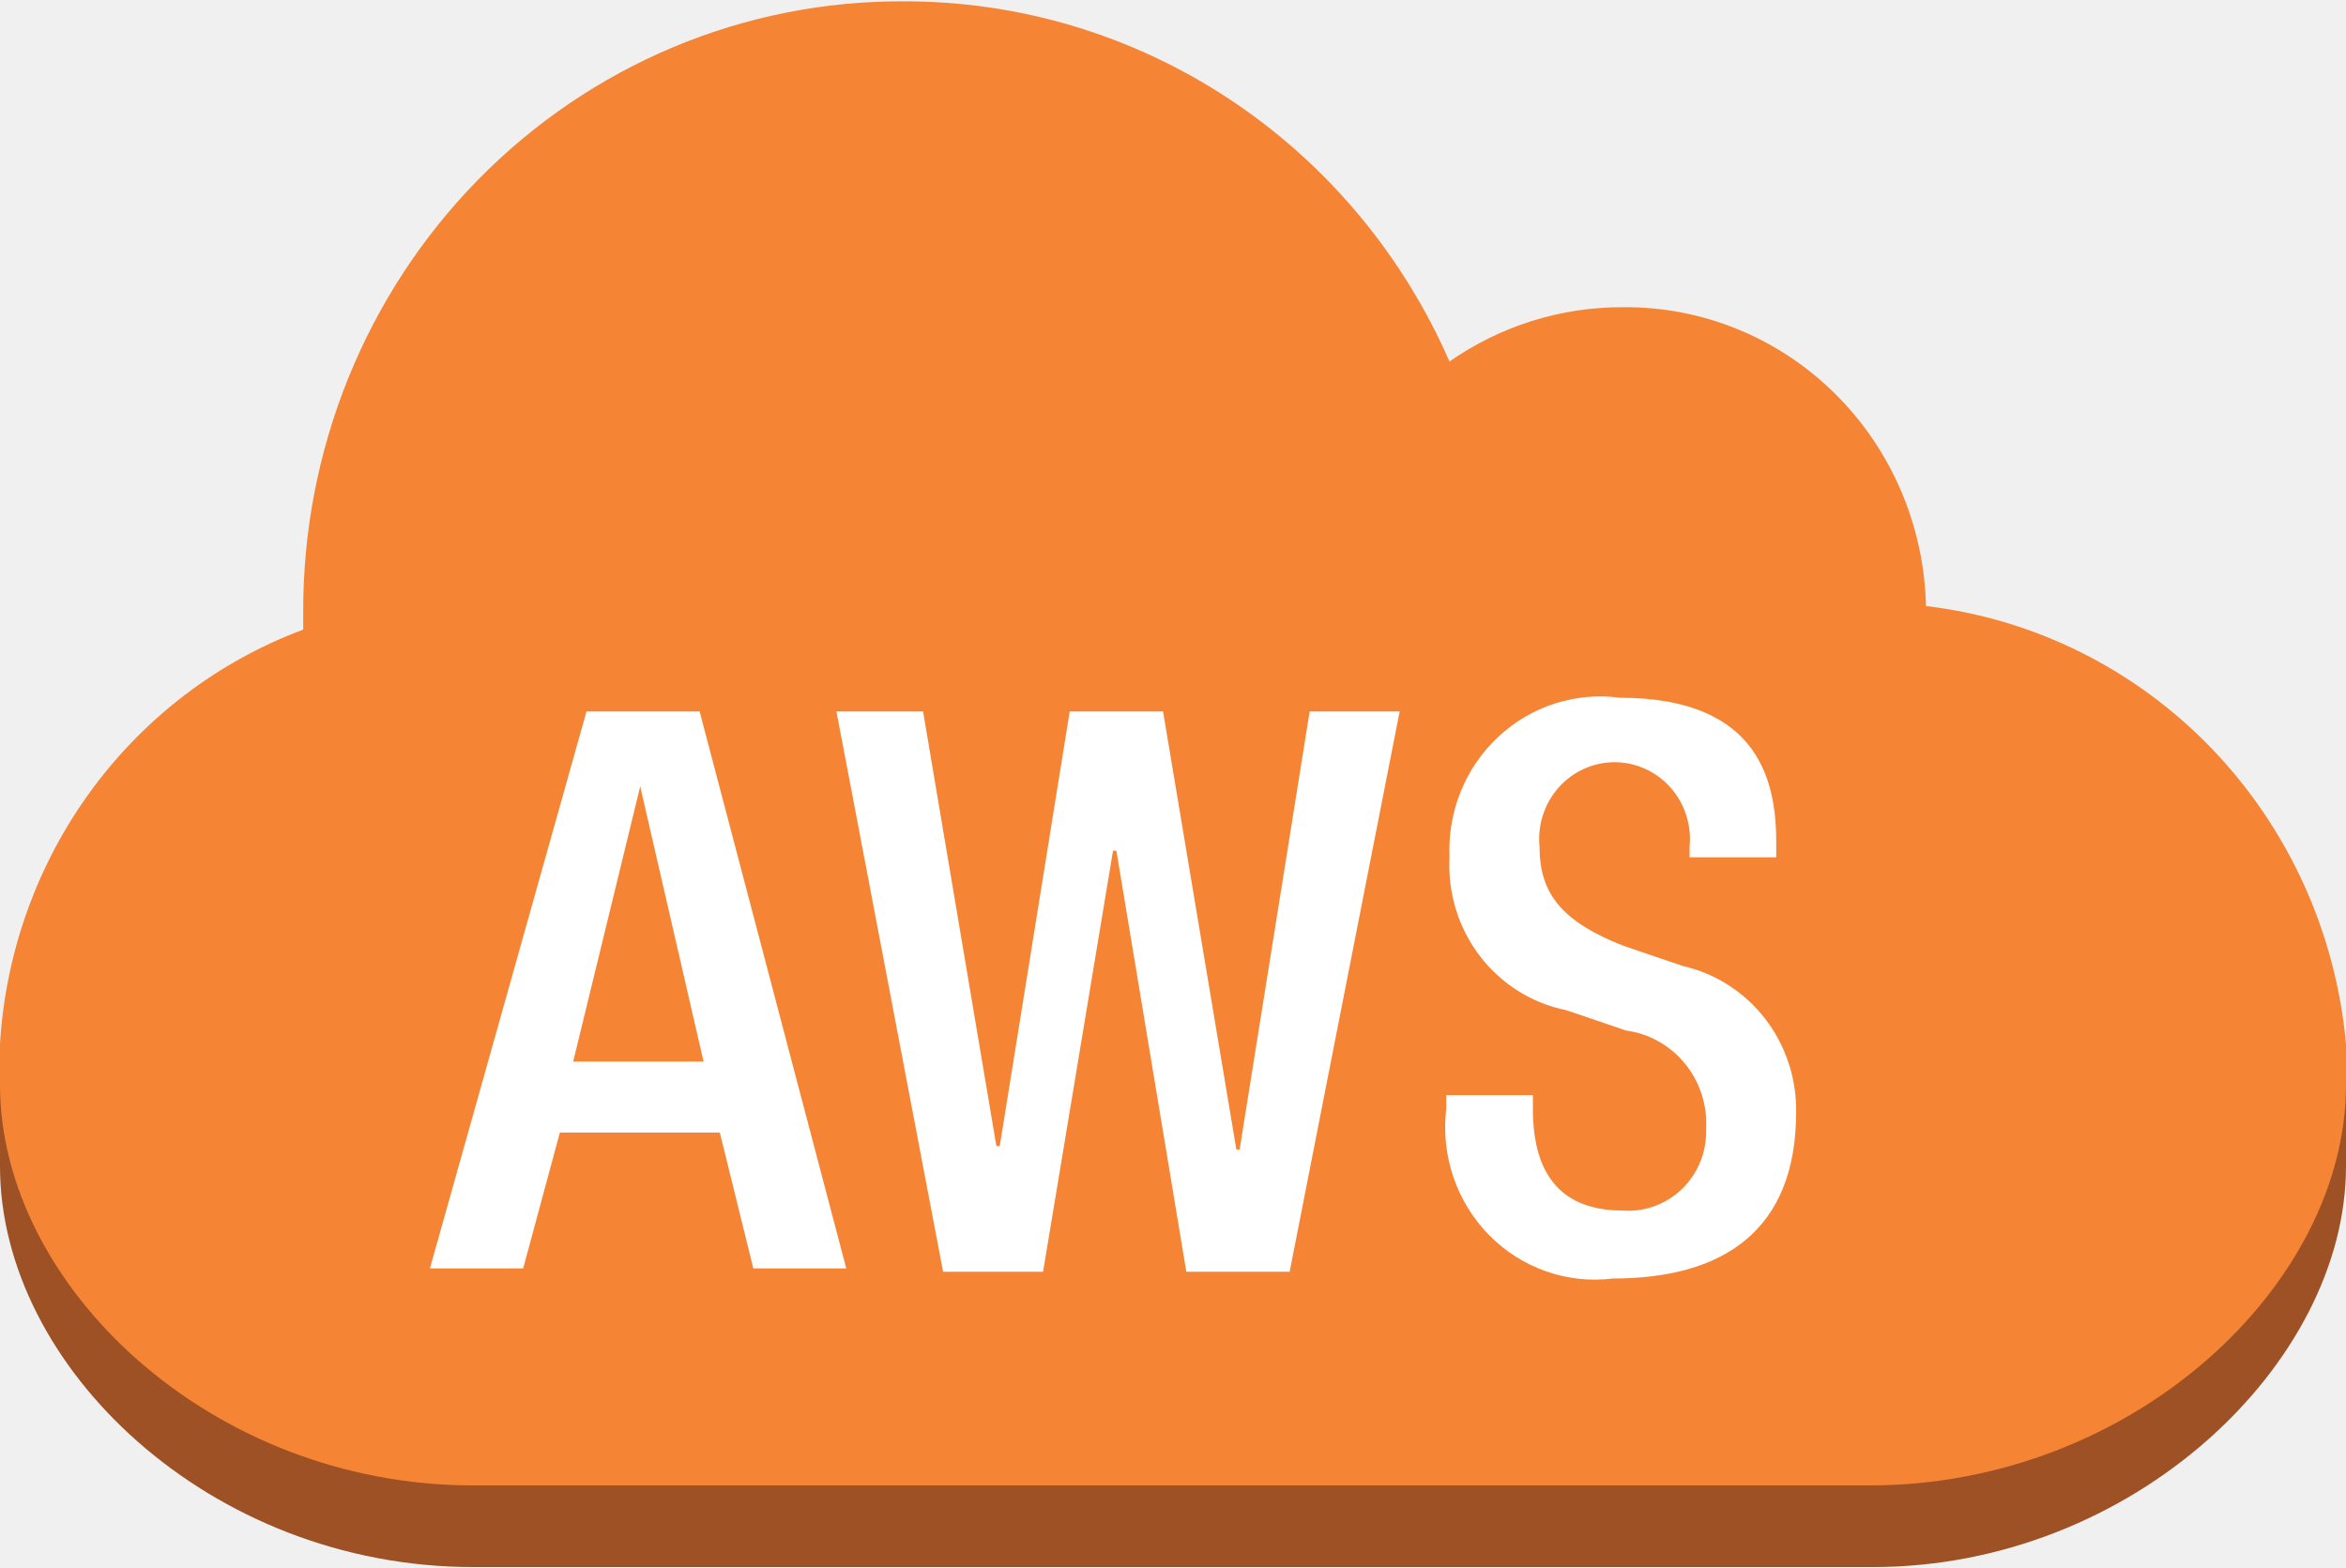
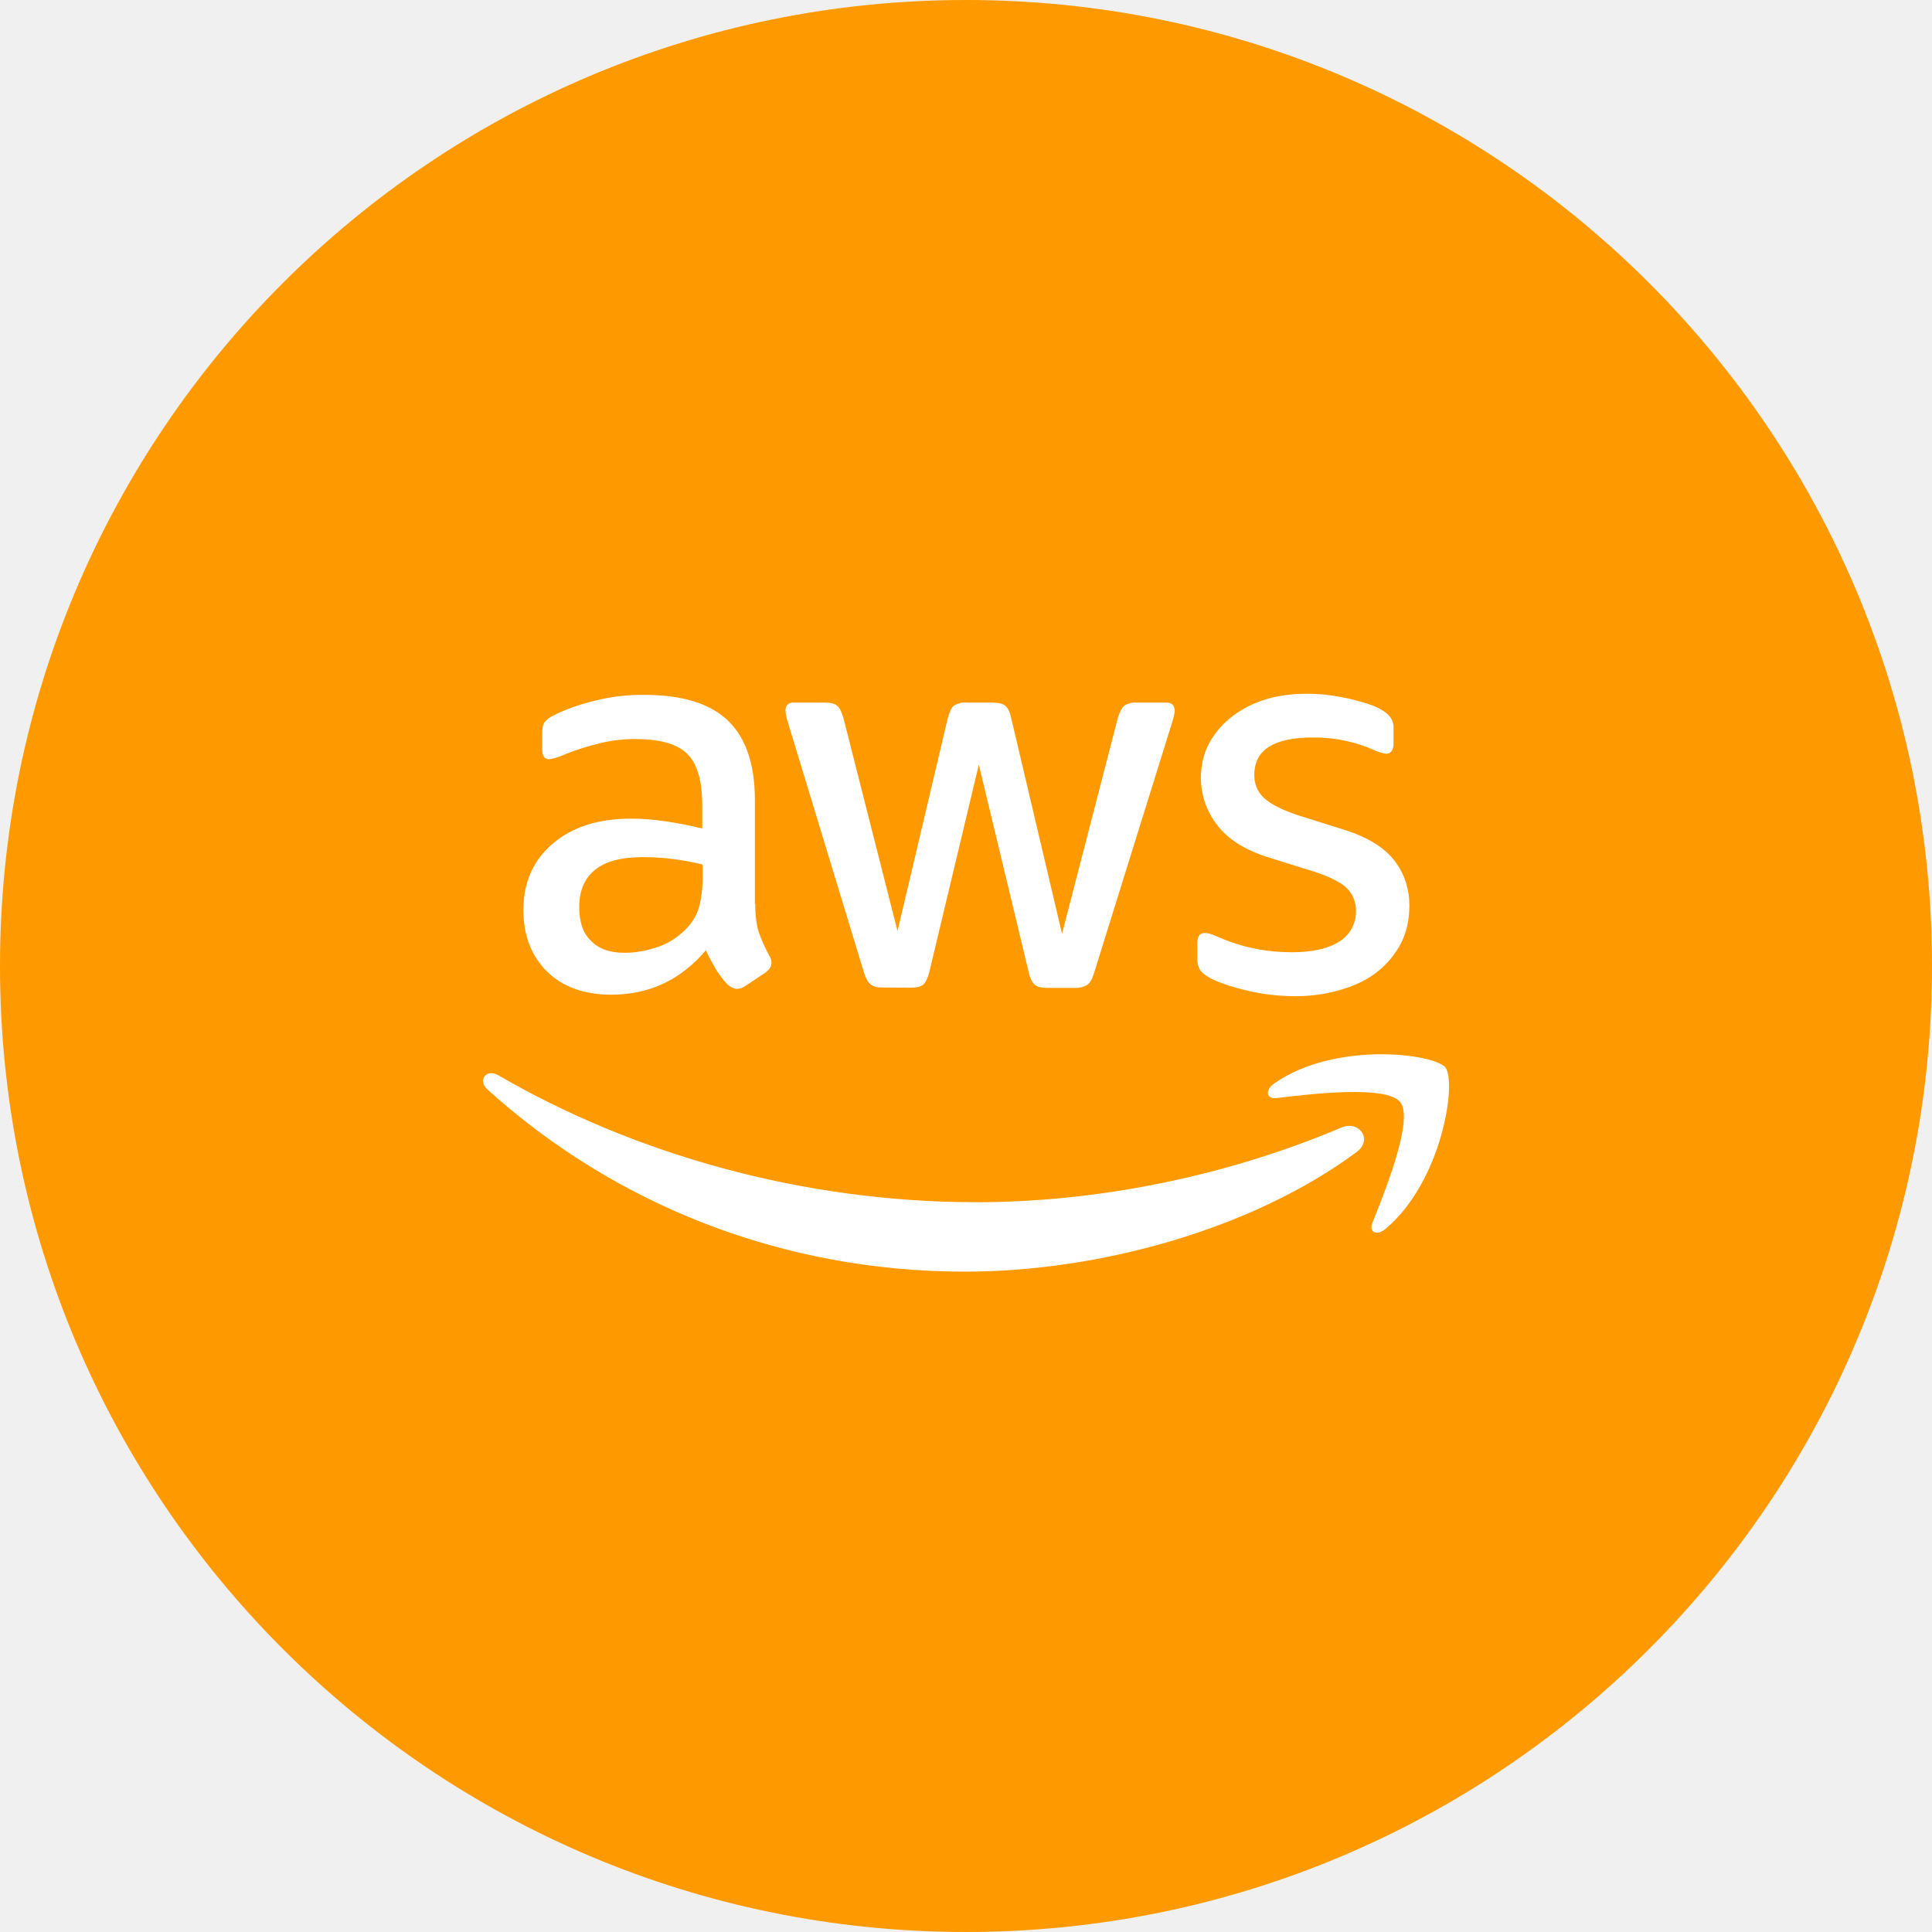
- <svg xmlns="http://www.w3.org/2000/svg" width="1188" height="794" viewBox="0 0 1188 794" fill="none">
-   <path d="M1188 535.617V590.662C1188 690.417 1080.02 793.588 948.363 793.588H239.637C106.326 793.588 0 692.103 0 590.619V535.617H1188Z" fill="#9D5125" />
-   <path d="M457.295 0.69C515.804 0.477 573.113 17.604 622.243 49.986C671.373 82.368 710.206 128.608 734.014 183.077C759.848 165.054 790.449 155.463 821.757 155.577C861.736 155.156 900.269 170.804 929.008 199.13C957.748 227.457 974.381 266.182 975.306 306.917C1030.35 313.396 1081.53 338.973 1120.26 379.356C1158.98 419.738 1182.9 472.468 1188 528.696V549.321C1188 650.806 1080.02 752.247 946.666 752.247H239.637C106.326 752.247 0 650.763 0 549.321V528.696C2.79 482.287 18.803 437.716 46.077 400.443C73.35 363.171 110.7 334.815 153.549 318.851V310.203C153.386 269.507 161.132 229.181 176.34 191.552C191.547 153.922 213.915 119.734 242.154 90.959C270.392 62.185 303.942 39.393 340.867 23.9C377.793 8.407 417.363 0.519 457.295 0.69Z" fill="#F58535" />
-   <path d="M297.005 360.285L217.706 642.341H264.929L283.512 573.546H364.508L381.48 642.341H428.533L354.283 360.285H297.005ZM290.258 537.57L324.201 398.25L356.277 537.57H290.258Z" fill="white" />
-   <path d="M627.738 582.15H626.083L588.958 360.285H541.692L506.265 580.421H504.567L467.442 360.285H423.571L477.583 644.027H528.2L563.628 430.81H565.325L600.753 644.027H653.067L708.776 360.285H663.208L627.738 582.15Z" fill="white" />
-   <path d="M852.185 489.199L821.806 478.864C791.428 466.844 779.632 452.92 779.632 429.009C779.069 423.583 779.631 418.097 781.283 412.907C782.934 407.717 785.638 402.939 789.219 398.883C792.8 394.827 797.178 391.583 802.068 389.363C806.958 387.143 812.252 385.996 817.606 385.996C822.96 385.996 828.254 387.143 833.144 389.363C838.034 391.583 842.412 394.827 845.993 398.883C849.574 402.939 852.278 407.717 853.929 412.907C855.581 418.097 856.143 423.583 855.58 429.009V434.154H899.493V427.279C899.493 398.049 892.747 353.338 820.194 353.338C809.123 351.866 797.87 352.885 787.227 356.324C776.584 359.763 766.81 365.538 758.595 373.243C750.379 380.948 743.921 390.396 739.675 400.919C735.43 411.443 733.5 422.788 734.022 434.154C733.064 452.142 738.512 469.878 749.363 484.099C760.215 498.32 775.74 508.069 793.082 511.554L823.461 521.888C835.143 523.452 845.812 529.46 853.327 538.707C860.843 547.955 864.648 559.756 863.98 571.744C864.155 577.36 863.17 582.951 861.09 588.154C859.01 593.358 855.881 598.058 851.905 601.951C847.93 605.844 843.196 608.842 838.011 610.752C832.826 612.662 827.305 613.441 821.806 613.039C791.428 613.039 776.238 595.844 776.238 561.453V554.578H732.367V561.453C730.975 573.088 732.2 584.892 735.949 595.973C739.698 607.053 745.873 617.118 754.005 625.406C762.137 633.694 772.013 639.986 782.886 643.807C793.758 647.628 805.341 648.876 816.757 647.458C872.424 647.458 909.549 623.373 909.549 563.183C909.786 546.011 904.212 529.279 893.765 515.804C883.317 502.33 868.633 492.934 852.185 489.199Z" fill="white" />
+ <svg xmlns="http://www.w3.org/2000/svg" enable-background="new 0 0 1024 1024" viewBox="0 0 1024 1024">
+   <circle cx="512" cy="512" fill="#f90" r="512" />
+   <path d="m400.3 479.1c0 6.3.7 11.4 1.9 15.1 1.4 3.8 3.1 7.9 5.5 12.3.9 1.3 1.2 2.7 1.2 3.9 0 1.7-1 3.4-3.2 5.1l-10.7 7.1c-1.3.9-2.8 1.5-4.4 1.5-1.7 0-3.4-.9-5.1-2.4-2.3-2.5-4.3-5.1-6.1-8-1.9-3.3-3.7-6.6-5.3-10-13.3 15.7-30 23.5-50.1 23.5-14.3 0-25.7-4.1-34-12.2-8.3-8.2-12.6-19.1-12.6-32.7 0-14.5 5.1-26.2 15.5-35.1s24.2-13.3 41.7-13.3c5.8 0 11.8.5 18 1.4 6.3.9 12.8 2.2 19.6 3.8v-12.4c0-12.9-2.7-22-8-27.2-5.4-5.3-14.6-7.8-27.7-7.8-6 0-12.1.7-18.4 2.2s-12.4 3.4-18.4 5.8c-1.9.9-3.9 1.6-6 2.2-.9.3-1.8.4-2.7.5-2.4 0-3.6-1.7-3.6-5.3v-8.3c0-2.7.3-4.8 1.2-6 1.3-1.5 2.9-2.8 4.8-3.6 6-3.1 13.1-5.6 21.4-7.7 8.7-2.2 17.6-3.3 26.6-3.2 20.3 0 35.1 4.6 44.6 13.8 9.4 9.2 14.1 23.1 14.1 41.9v55.2zm-69.1 25.9c5.6 0 11.4-1 17.5-3.1 6.1-2 11.6-5.8 16.2-10.9 2.7-3.2 4.8-6.8 5.8-10.9s1.7-9 1.7-14.8v-7.1c-5.2-1.3-10.4-2.2-15.7-2.9s-10.7-1-16-1c-11.4 0-19.8 2.2-25.4 6.8s-8.3 11.1-8.3 19.6c0 8 2 14 6.3 18 4.1 4.3 10 6.3 17.9 6.3zm136.7 18.4c-3.1 0-5.1-.5-6.5-1.7-1.4-1-2.6-3.4-3.6-6.6l-40-131.6c-.8-2.2-1.3-4.5-1.5-6.8 0-2.7 1.4-4.3 4.1-4.3h16.7c3.2 0 5.4.5 6.6 1.7 1.4 1 2.4 3.4 3.4 6.7l28.6 112.7 26.6-112.7c.9-3.4 1.9-5.6 3.2-6.7 2-1.3 4.4-1.9 6.8-1.7h13.7c3.2 0 5.5.5 6.8 1.7 1.3 1 2.6 3.4 3.2 6.7l26.9 114.1 29.5-114.1c1-3.4 2.2-5.6 3.4-6.7 2-1.3 4.3-1.9 6.6-1.7h15.9c2.7 0 4.3 1.4 4.3 4.3 0 .9-.2 1.7-.4 2.7-.3 1.5-.7 2.9-1.2 4.3l-41 131.6c-1 3.4-2.2 5.6-3.6 6.6-1.9 1.2-4.2 1.8-6.5 1.7h-14.7c-3.2 0-5.4-.5-6.8-1.7-1.3-1.2-2.5-3.4-3.2-6.8l-26.4-109.8-26.2 109.7c-.9 3.4-1.9 5.6-3.2 6.8-1.4 1.2-3.8 1.7-6.8 1.7zm218.8 4.6c-8.9 0-17.7-1-26.2-3.1-8.5-2-15.1-4.3-19.6-6.8-2.7-1.5-4.6-3.2-5.3-4.8-.7-1.5-1-3.1-1-4.8v-8.7c0-3.6 1.4-5.3 3.9-5.3 1 0 2 .2 3.1.5 1 .3 2.6 1 4.3 1.7 5.8 2.6 12.1 4.6 18.7 6 6.8 1.4 13.4 2 20.3 2 10.7 0 19.1-1.9 24.9-5.6 5.6-3.4 9-9.6 8.9-16.2.1-4.4-1.5-8.7-4.6-11.9s-8.9-6.1-17.2-8.9l-24.7-7.7c-12.4-3.9-21.6-9.7-27.2-17.3-5.5-7.1-8.5-15.8-8.5-24.7 0-7.1 1.6-13.4 4.6-18.9 3.1-5.4 7.1-10.2 12.3-14 5.1-3.9 10.9-6.8 17.7-8.9 6.8-2 14-2.9 21.5-2.9 3.7 0 7.7.2 11.4.7 3.9.5 7.5 1.2 11.1 1.9 3.4.9 6.7 1.7 9.7 2.7 3.1 1 5.5 2 7.2 3.1 2 1 3.8 2.5 5.1 4.3 1.1 1.7 1.6 3.6 1.5 5.6v8c0 3.6-1.4 5.5-3.9 5.5-2.3-.3-4.5-1-6.5-2-10.3-4.5-21.4-6.8-32.7-6.6-9.7 0-17.4 1.5-22.7 4.8-5.3 3.2-8 8.2-8 15.1 0 4.8 1.7 8.9 5.1 12.1s9.7 6.5 18.7 9.4l24.2 7.6c12.2 3.9 21.1 9.4 26.4 16.4s7.8 15 7.8 23.8c0 7.3-1.5 14-4.4 19.8-3.1 5.8-7.2 10.9-12.4 15-5.3 4.3-11.6 7.3-18.9 9.5-7.9 2.4-15.9 3.6-24.6 3.6zm32.2 82.7c-56 41.4-137.4 63.3-207.4 63.3-98.1 0-186.5-36.3-253.2-96.6-5.3-4.8-.5-11.2 5.8-7.5 72.2 41.9 161.3 67.3 253.4 67.3 62.2 0 130.4-12.9 193.3-39.5 9.3-4.2 17.3 6.2 8.1 13zm23.3-26.5c-7.2-9.2-47.4-4.4-65.6-2.2-5.4.7-6.3-4.1-1.3-7.7 32-22.5 84.6-16 90.8-8.5 6.1 7.7-1.7 60.3-31.7 85.5-4.6 3.9-9 1.9-7-3.2 6.8-16.9 22-54.9 14.8-63.9z" fill="#fff" />
</svg>
